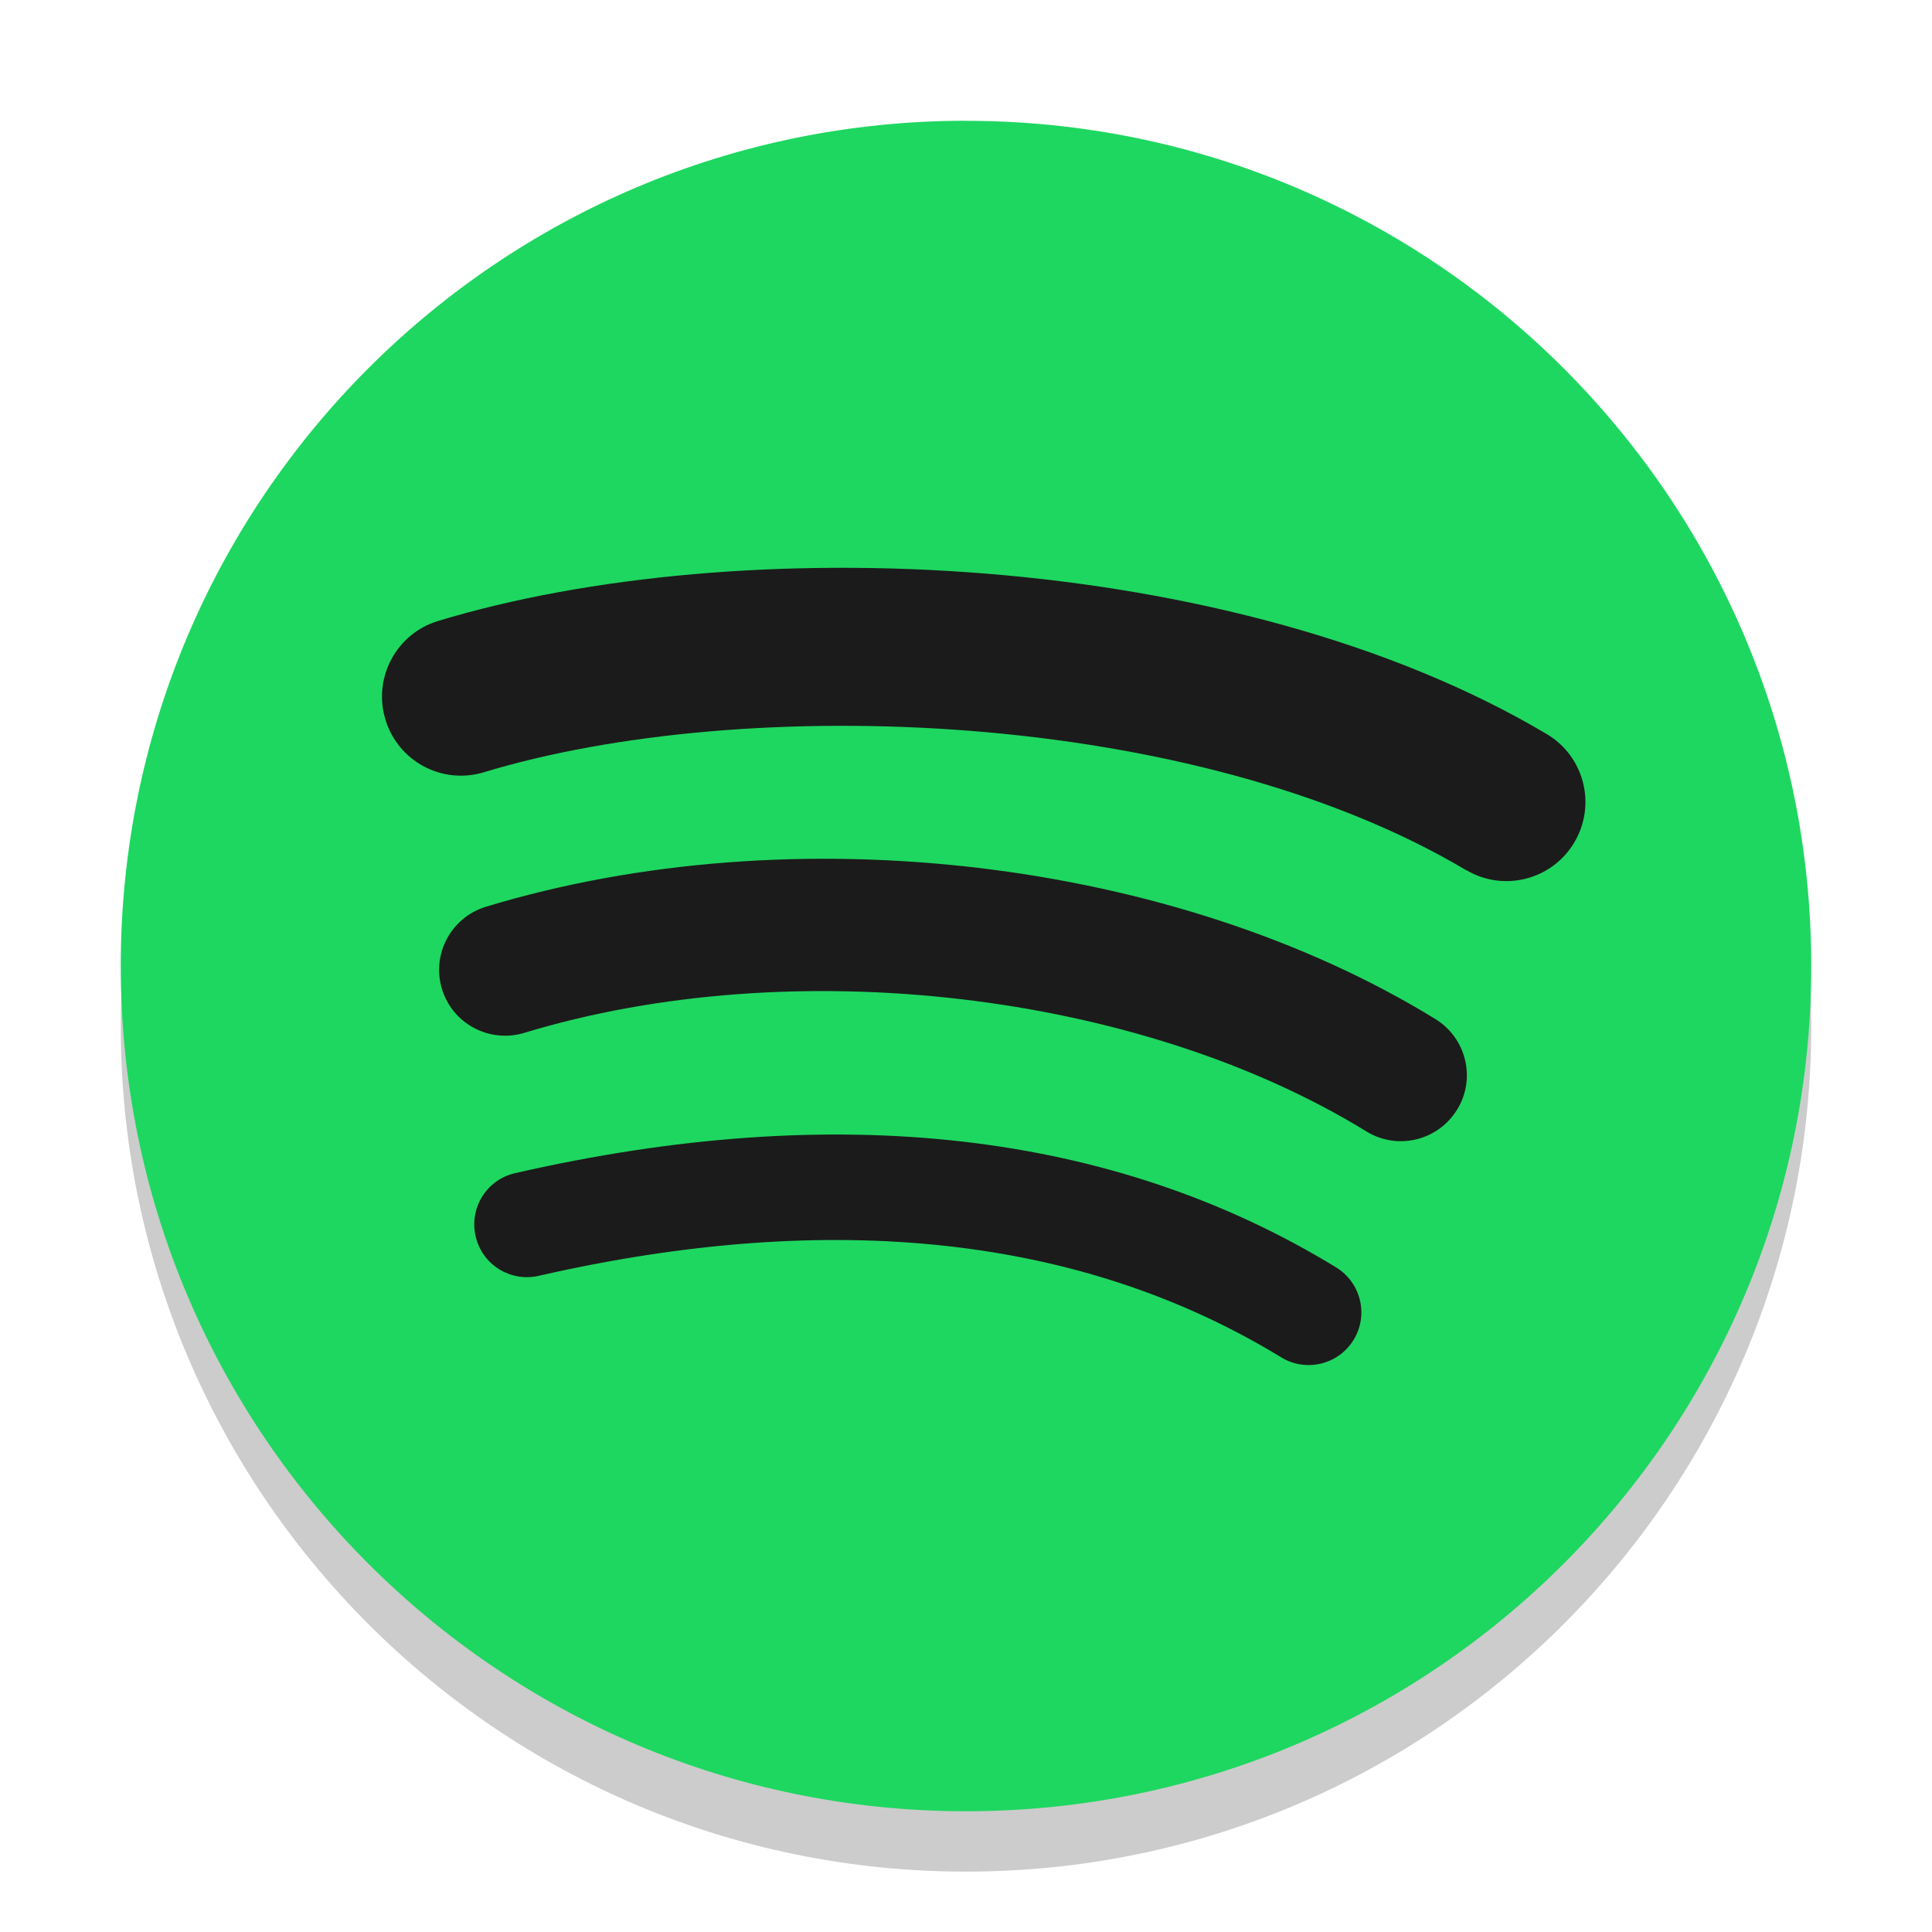
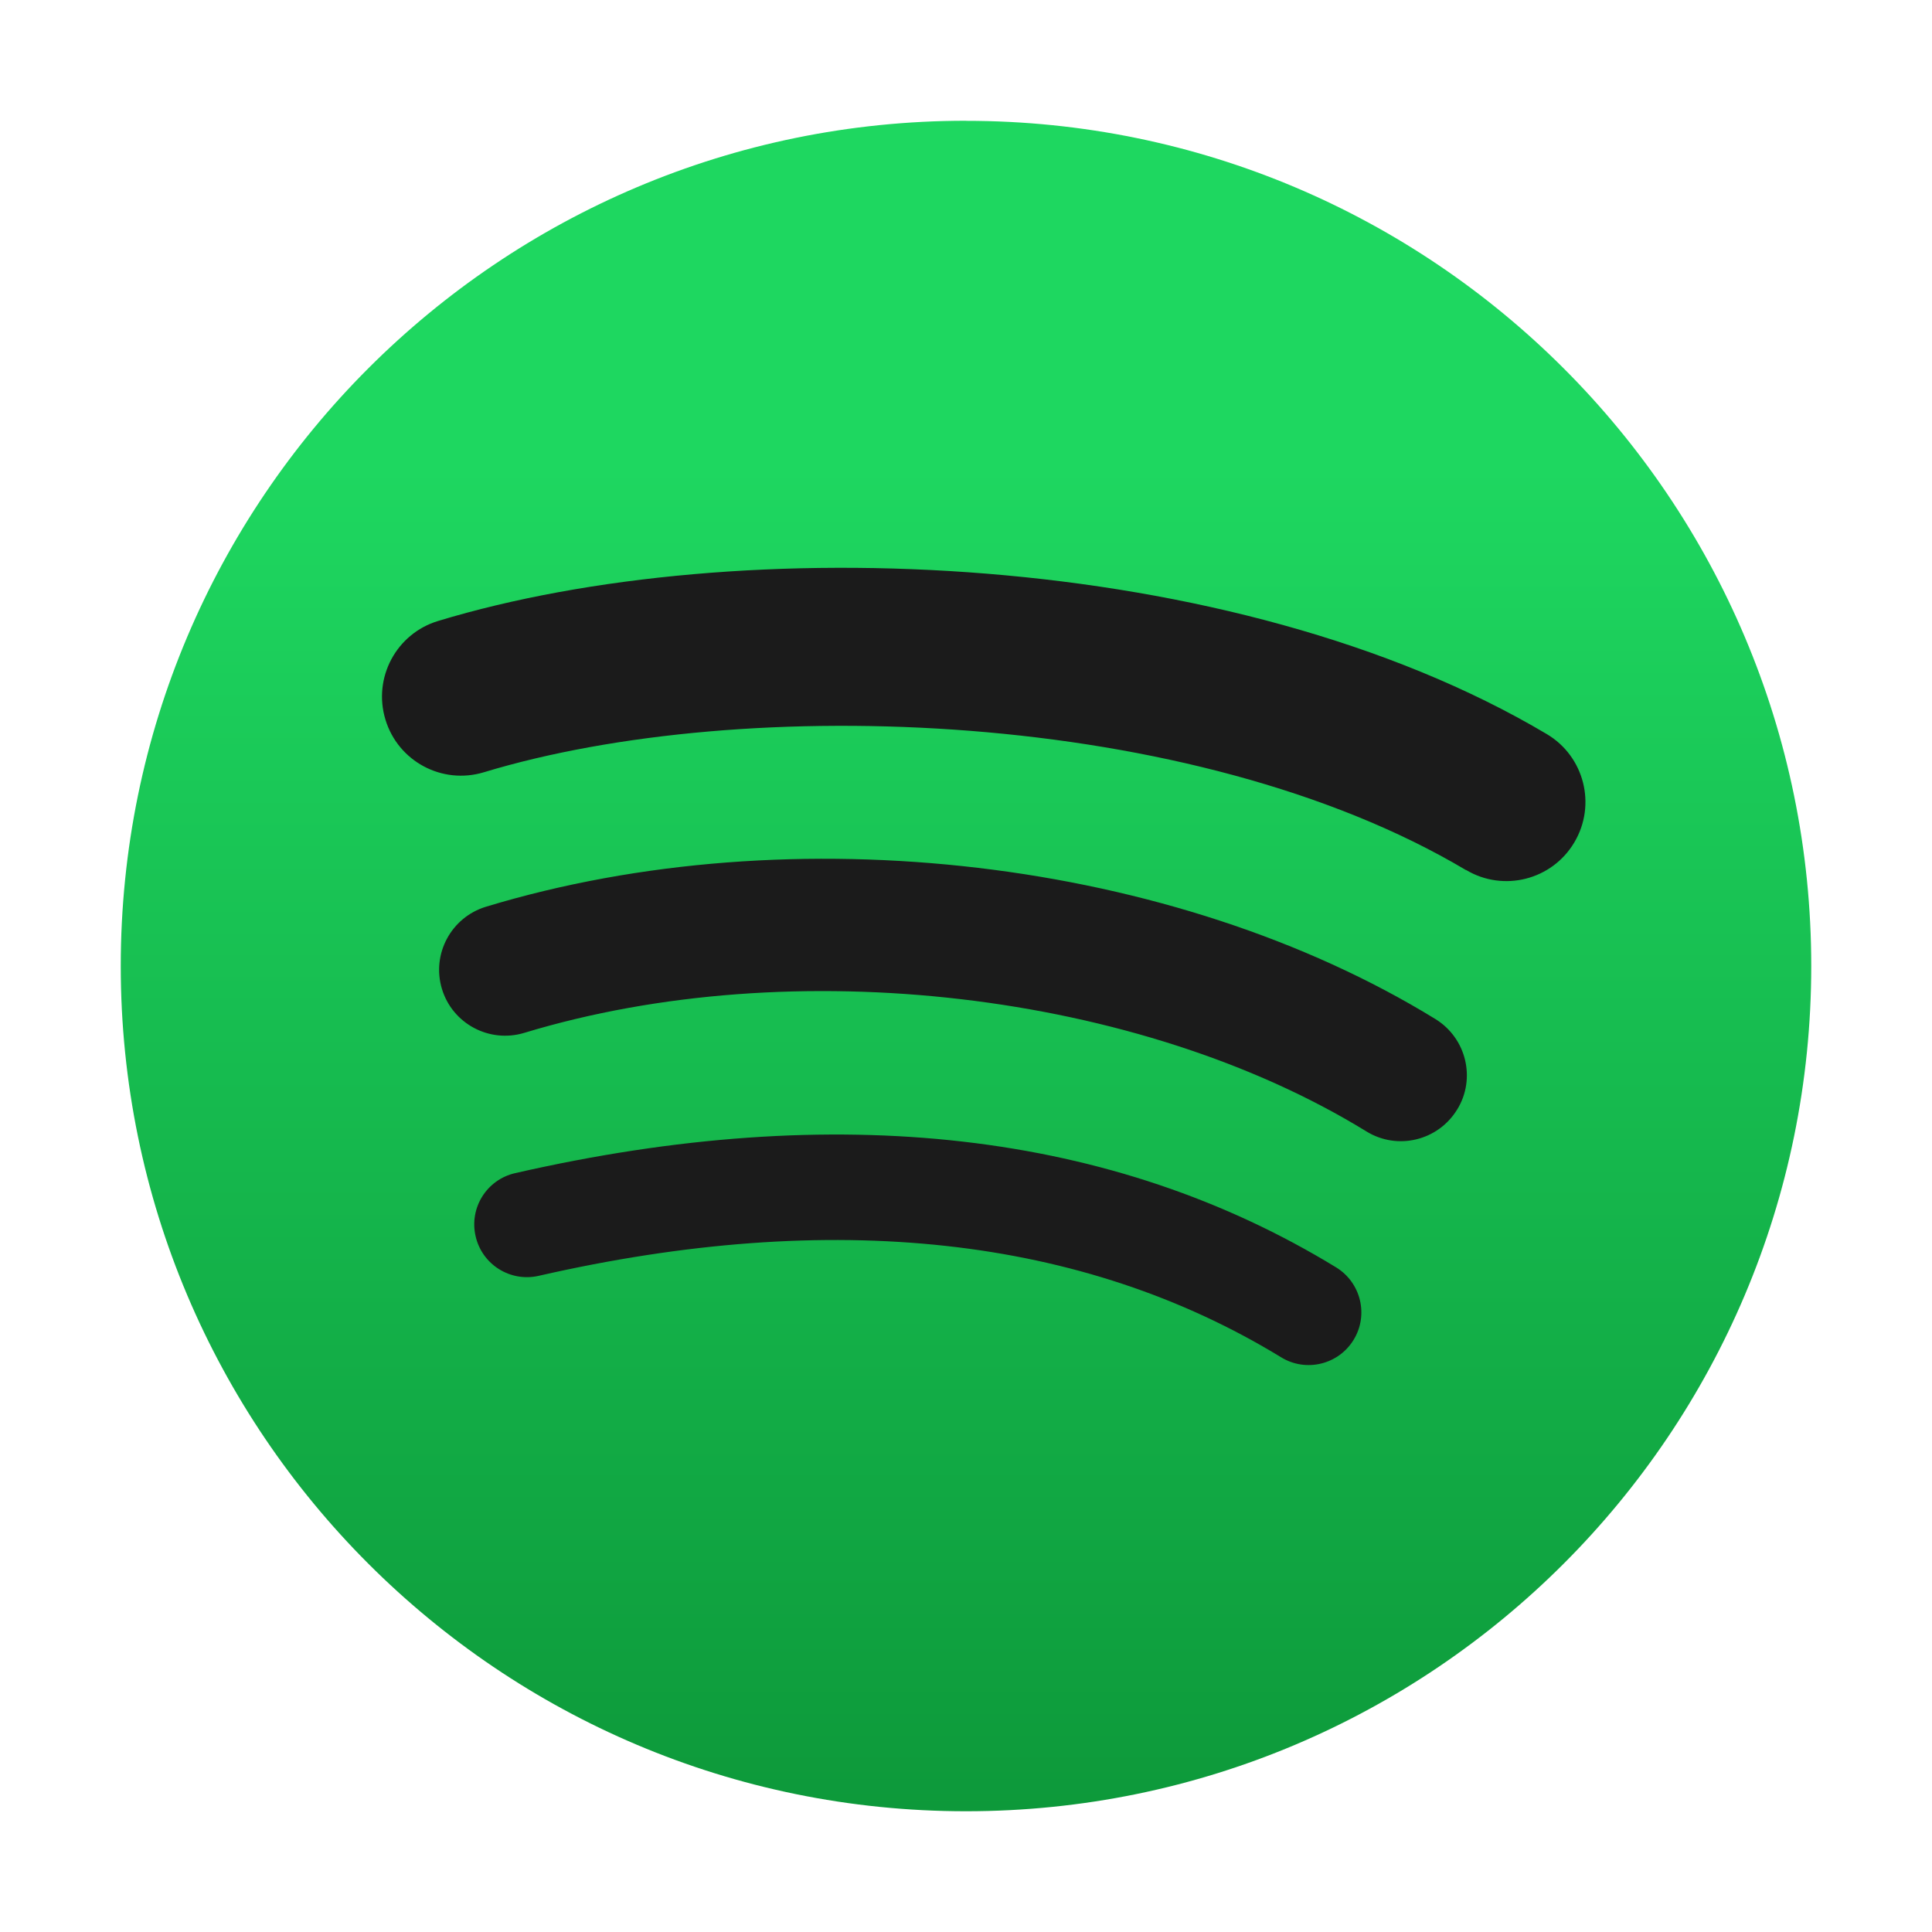
- <svg xmlns="http://www.w3.org/2000/svg" width="32" height="32" version="1.1" viewBox="0 0 24 24" id="svg44">
+ <svg xmlns="http://www.w3.org/2000/svg" xmlns:xlink="http://www.w3.org/1999/xlink" width="32" height="32" version="1.1" viewBox="0 0 24 24" id="svg44">
  <defs id="defs30">
+     <linearGradient id="linearGradient1">
+       <stop style="stop-color:#0d993a;stop-opacity:1;" offset="0" id="stop3" />
+       <stop style="stop-color:#1ed760;stop-opacity:1;" offset="0.795" id="stop5" />
+     </linearGradient>
    <clipPath id="f">
      <path d="m 111,119 h 177 v 23 H 111 Z" id="path2" />
    </clipPath>
    <clipPath id="d">
      <path d="m 177,130 h 45 v 89 h -45 z" id="path5" />
    </clipPath>
    <clipPath id="b">
      <path d="m 111,207 h 177 v 89 H 111 Z" id="path8" />
    </clipPath>
    <clipPath id="h">
      <rect width="384" height="384" id="rect11" x="0" y="0" />
    </clipPath>
    <g clip-path="url(#h)" id="g14" />
    <clipPath id="e">
      <path d="m 111,119 h 177 v 23 H 111 Z" id="path16" />
    </clipPath>
    <clipPath id="c">
      <path d="m 177,130 h 45 v 89 h -45 z" id="path19" />
    </clipPath>
    <clipPath id="a">
      <path d="m 111,207 h 177 v 89 H 111 Z" id="path22" />
    </clipPath>
    <clipPath id="g">
      <rect width="384" height="384" id="rect25" x="0" y="0" />
    </clipPath>
    <g clip-path="url(#g)" id="g28" />
+     <linearGradient id="a-3" x2="1" gradientTransform="matrix(0,-21.48696,21.48696,0,-20.04367,30.7887)" gradientUnits="userSpaceOnUse">
+       <stop stop-color="#0613a5" offset="0" id="stop1" style="stop-color:#14ff6e;stop-opacity:1;" />
+       <stop stop-color="#5865f2" offset="1" id="stop2" style="stop-color:#a0ff22;stop-opacity:1;" />
+     </linearGradient>
+     <linearGradient xlink:href="#linearGradient1" id="linearGradient4" x1="12" y1="22.5" x2="12" y2="1.5" gradientUnits="userSpaceOnUse" />
  </defs>
-   <path style="opacity:0.2;fill:#000000;fill-opacity:1;stroke-width:0.125" d="m 12,2.25 c -5.799,0 -10.5,4.701 -10.5,10.5 0,5.799 4.701,10.5 10.5,10.5 C 17.799,23.25 22.5,18.549 22.5,12.75 22.5,6.951 17.799,2.251 12,2.251 Z m 4.815,15.144 c -0.188,0.308 -0.592,0.406 -0.9,0.217 -2.465,-1.506 -5.569,-1.847 -9.224,-1.012 -0.352,0.08 -0.703,-0.14 -0.784,-0.493 -0.081,-0.352 0.139,-0.703 0.492,-0.784 4,-0.914 7.431,-0.52 10.198,1.171 0.308,0.189 0.406,0.592 0.217,0.9 z m 1.285,-2.859 c -0.237,0.386 -0.741,0.507 -1.126,0.27 C 14.152,13.07 9.85,12.567 6.511,13.581 6.078,13.711 5.621,13.467 5.49,13.035 c -0.13,-0.433 0.114,-0.889 0.546,-1.021 3.813,-1.157 8.554,-0.597 11.795,1.395 0.385,0.237 0.507,0.741 0.27,1.125 z m 0.11,-2.977 C 14.827,9.547 9.243,9.363 6.012,10.343 5.493,10.501 4.945,10.208 4.788,9.689 4.63,9.17 4.923,8.621 5.442,8.464 c 3.709,-1.126 9.875,-0.908 13.771,1.405 0.468,0.277 0.621,0.88 0.344,1.346 -0.276,0.467 -0.88,0.621 -1.345,0.343 z" id="path913-7" />
  <circle style="opacity:1;fill:#1b1b1b;fill-opacity:1;fill-rule:evenodd;stroke:none;stroke-width:0.504;stroke-linejoin:round;stroke-miterlimit:4;stroke-dasharray:none;stroke-opacity:1;paint-order:normal" id="path1481" cx="12" cy="12" r="8.489" />
-   <path style="fill:#1ed760;stroke-width:0.125" d="M 12,1.5 C 6.201,1.5 1.5,6.201 1.5,12 1.5,17.799 6.201,22.5 12,22.5 17.799,22.5 22.5,17.799 22.5,12 22.5,6.201 17.799,1.501 12,1.501 Z m 4.815,15.144 c -0.188,0.308 -0.592,0.406 -0.9,0.217 C 13.45,15.355 10.346,15.014 6.691,15.849 6.339,15.929 5.988,15.709 5.908,15.356 5.827,15.004 6.047,14.653 6.4,14.573 c 4,-0.914 7.431,-0.52 10.198,1.171 0.308,0.189 0.406,0.592 0.217,0.9 z m 1.285,-2.859 c -0.237,0.386 -0.741,0.507 -1.126,0.27 C 14.152,12.32 9.85,11.817 6.511,12.831 6.078,12.961 5.621,12.717 5.49,12.285 5.359,11.852 5.604,11.396 6.036,11.264 c 3.813,-1.157 8.554,-0.597 11.795,1.395 0.385,0.237 0.507,0.741 0.27,1.125 z m 0.11,-2.977 C 14.827,8.797 9.243,8.613 6.012,9.593 5.493,9.751 4.945,9.458 4.788,8.939 4.63,8.42 4.923,7.871 5.442,7.714 9.151,6.588 15.317,6.805 19.213,9.118 c 0.468,0.277 0.621,0.88 0.344,1.346 -0.276,0.467 -0.88,0.621 -1.345,0.343 z" id="path913" />
+   <path style="fill:url(#linearGradient4);stroke-width:0.125;stroke:none" d="M 12,1.5 C 6.201,1.5 1.5,6.201 1.5,12 1.5,17.799 6.201,22.5 12,22.5 17.799,22.5 22.5,17.799 22.5,12 22.5,6.201 17.799,1.501 12,1.501 Z m 4.815,15.144 c -0.188,0.308 -0.592,0.406 -0.9,0.217 C 13.45,15.355 10.346,15.014 6.691,15.849 6.339,15.929 5.988,15.709 5.908,15.356 5.827,15.004 6.047,14.653 6.4,14.573 c 4,-0.914 7.431,-0.52 10.198,1.171 0.308,0.189 0.406,0.592 0.217,0.9 z m 1.285,-2.859 c -0.237,0.386 -0.741,0.507 -1.126,0.27 C 14.152,12.32 9.85,11.817 6.511,12.831 6.078,12.961 5.621,12.717 5.49,12.285 5.359,11.852 5.604,11.396 6.036,11.264 c 3.813,-1.157 8.554,-0.597 11.795,1.395 0.385,0.237 0.507,0.741 0.27,1.125 z m 0.11,-2.977 C 14.827,8.797 9.243,8.613 6.012,9.593 5.493,9.751 4.945,9.458 4.788,8.939 4.63,8.42 4.923,7.871 5.442,7.714 9.151,6.588 15.317,6.805 19.213,9.118 c 0.468,0.277 0.621,0.88 0.344,1.346 -0.276,0.467 -0.88,0.621 -1.345,0.343 z" id="path913" />
</svg>
